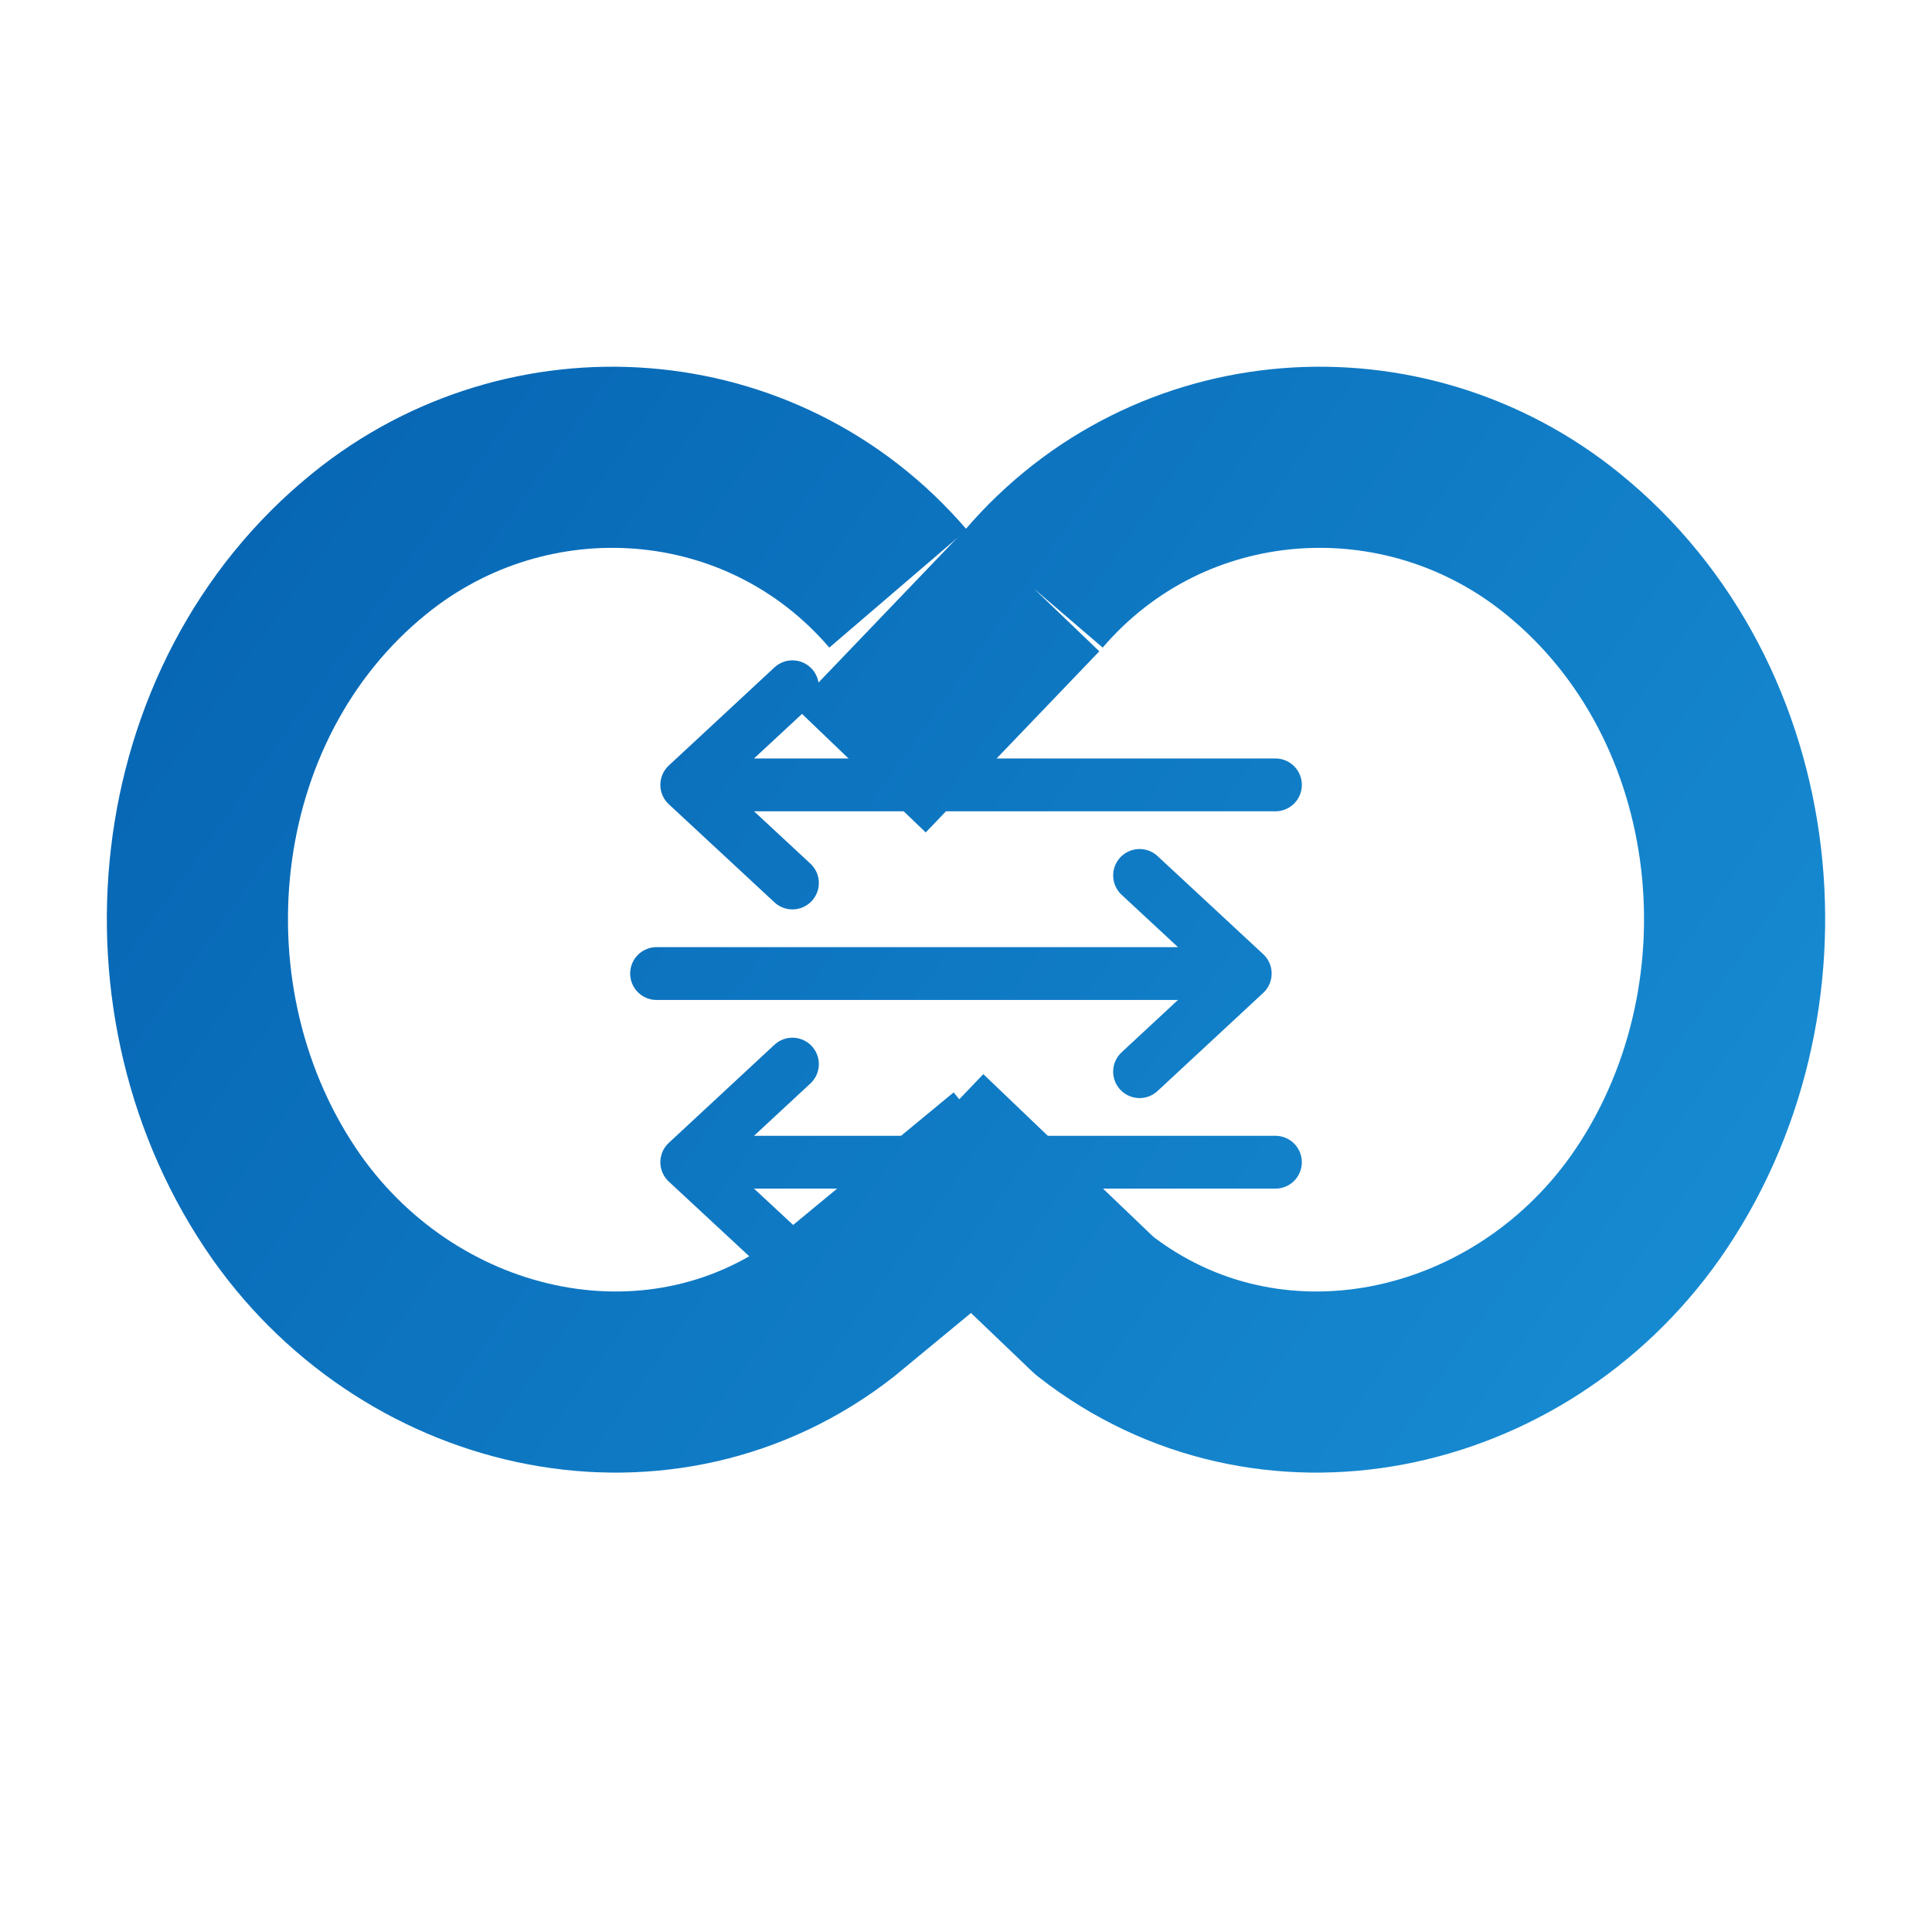
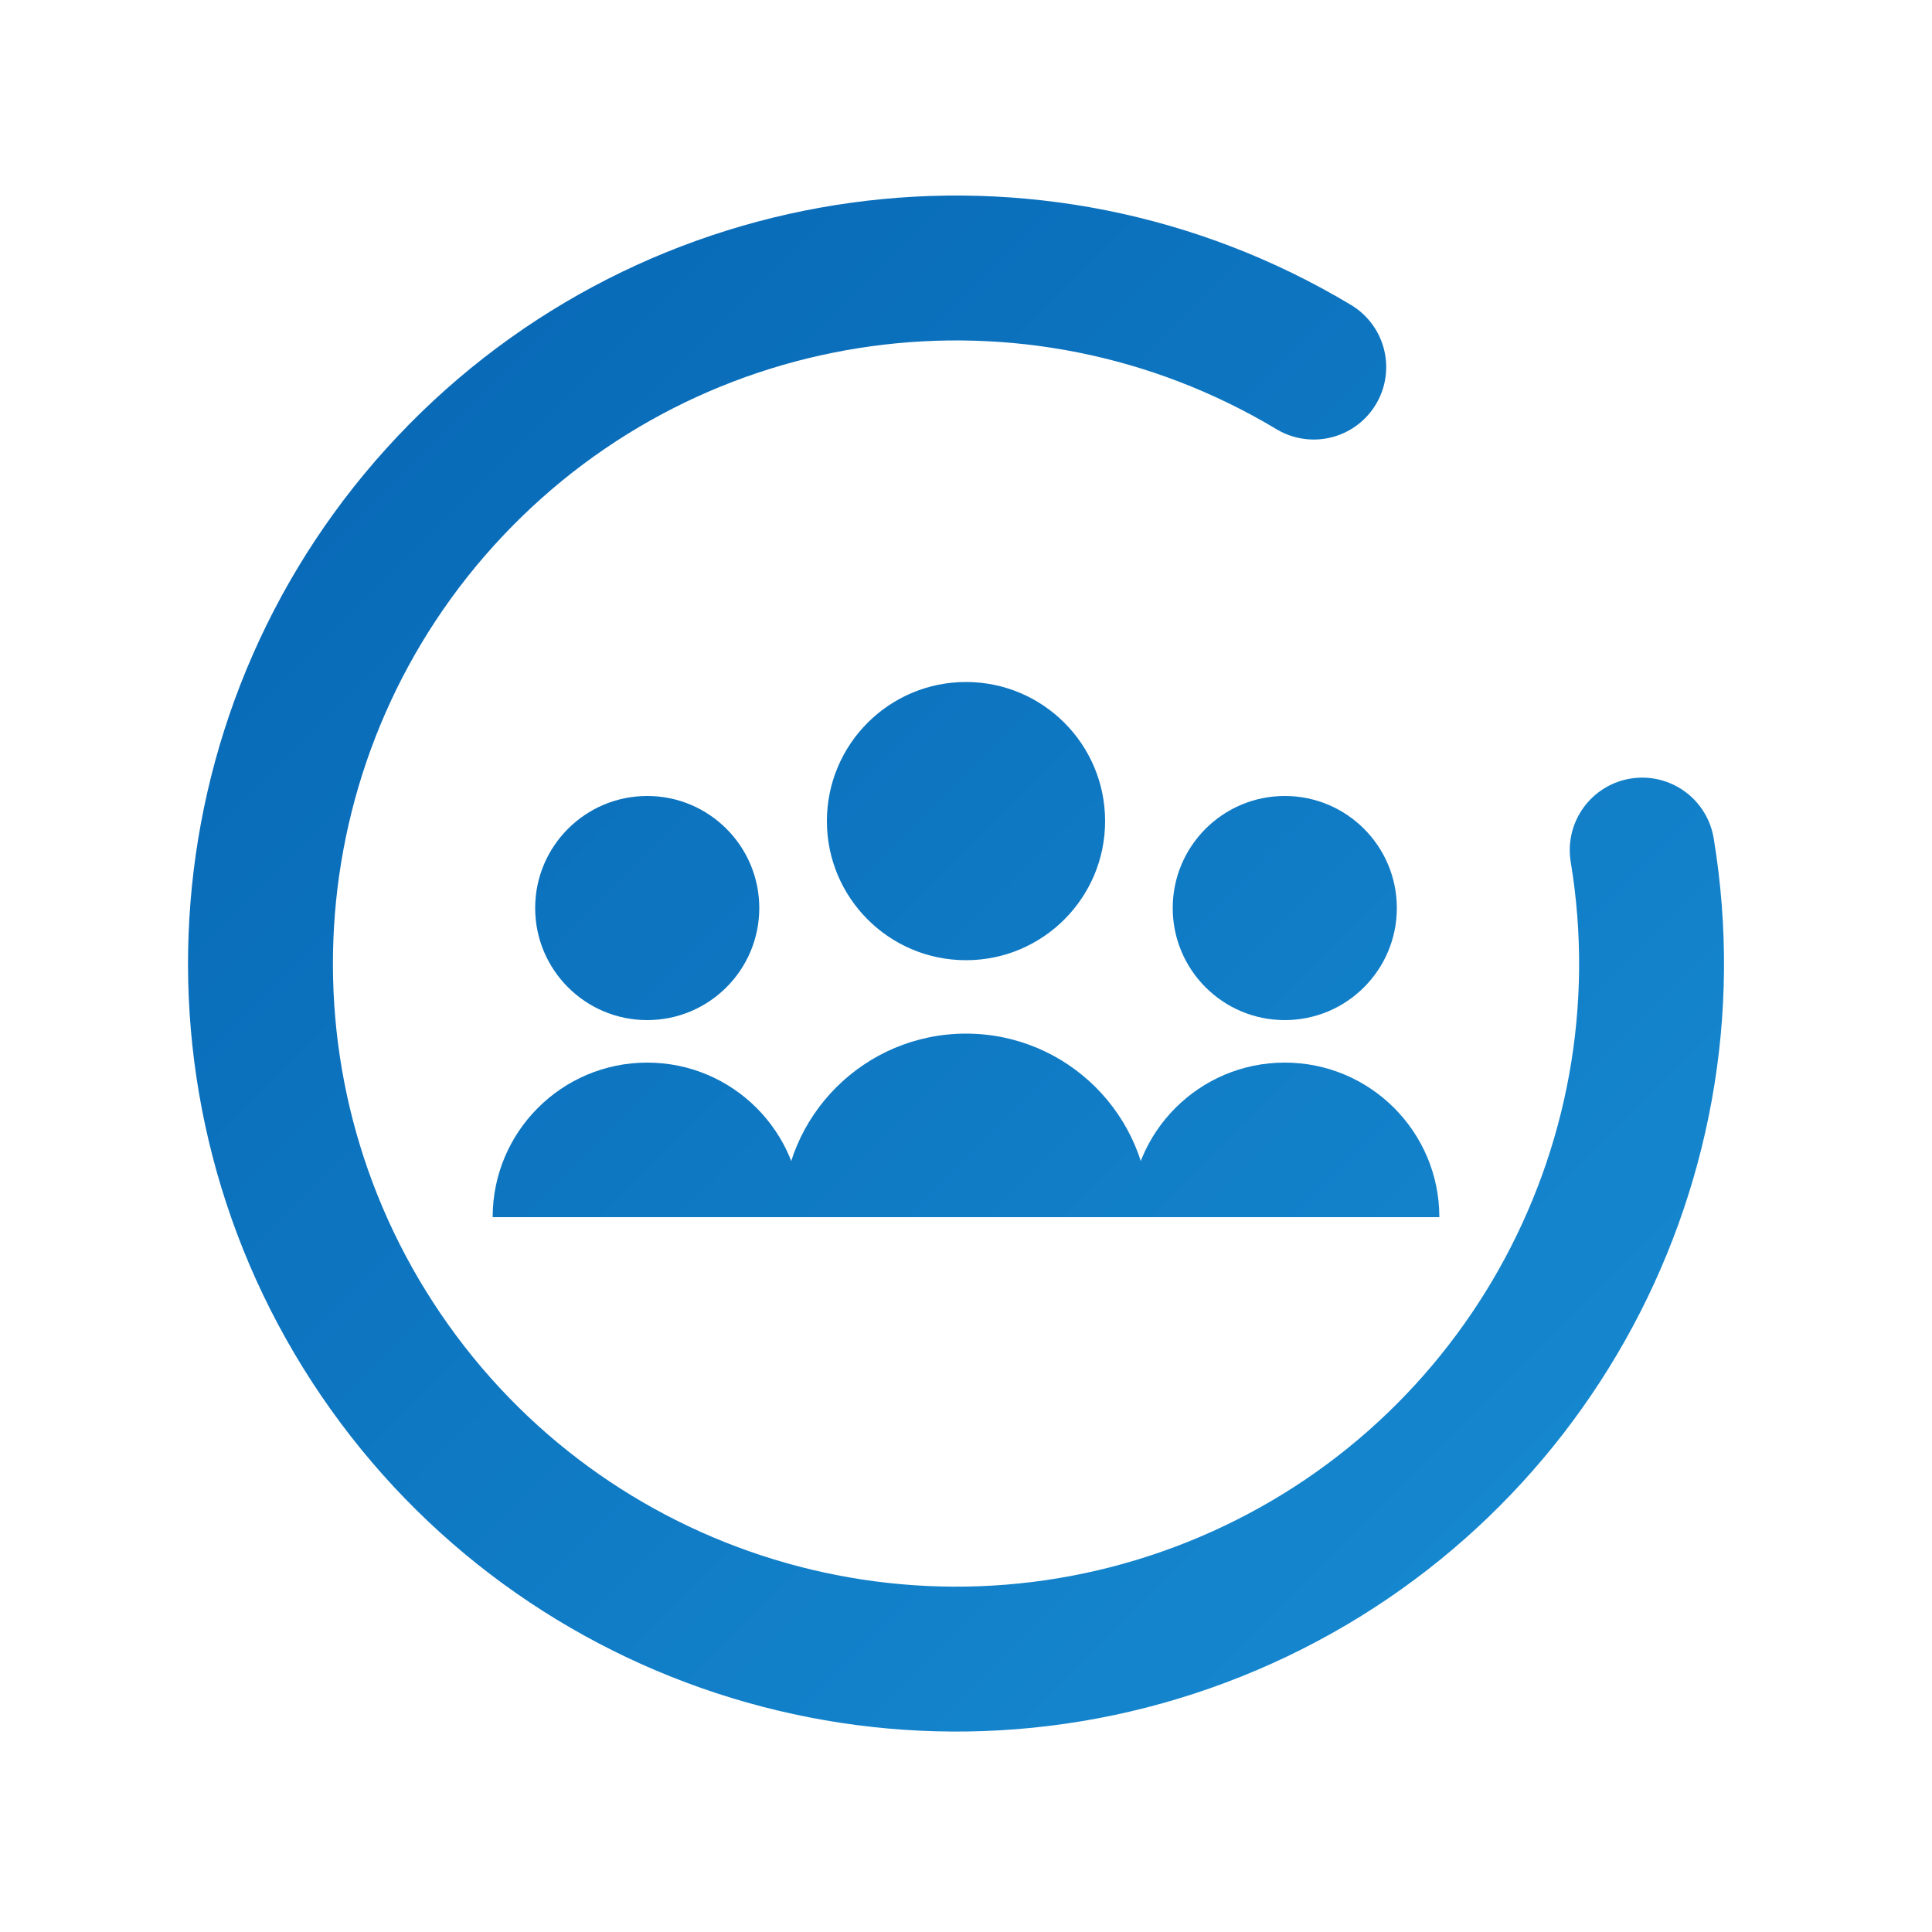
- <svg xmlns="http://www.w3.org/2000/svg" width="256" height="256" viewBox="0 0 256 256" role="img" aria-label="NuaTalks mark">
+ <svg xmlns="http://www.w3.org/2000/svg" width="256" height="256" viewBox="0 0 100 100" role="img" aria-label="NuaTalks mark">
  <defs>
-     <linearGradient id="nuatalks-paint" x1="38" y1="64" x2="218" y2="192" gradientUnits="userSpaceOnUse">
+     <linearGradient id="nuatalks-nest" x1="14" y1="14" x2="86" y2="86" gradientUnits="userSpaceOnUse">
      <stop stop-color="#0767B5" />
      <stop offset="1" stop-color="#178BD2" />
    </linearGradient>
  </defs>
-   <path d="M119 78C101 57 70 55 49 72C23 93 19 133 38 160C55 184 88 191 111 173L134 154" fill="none" stroke="url(#nuatalks-paint)" stroke-width="24" stroke-linecap="butt" stroke-linejoin="round" />
-   <path d="M137 78L114 102M137 78C155 57 186 55 207 72C233 93 237 133 218 160C201 184 168 191 145 173L122 151" fill="none" stroke="url(#nuatalks-paint)" stroke-width="24" stroke-linecap="butt" stroke-linejoin="round" />
-   <path d="M169 104H91M91 104L105 91M91 104L105 117" fill="none" stroke="url(#nuatalks-paint)" stroke-width="7" stroke-linecap="round" stroke-linejoin="round" />
-   <path d="M87 129H165M165 129L151 116M165 129L151 142" fill="none" stroke="url(#nuatalks-paint)" stroke-width="7" stroke-linecap="round" stroke-linejoin="round" />
-   <path d="M169 154H91M91 154L105 141M91 154L105 167" fill="none" stroke="url(#nuatalks-paint)" stroke-width="7" stroke-linecap="round" stroke-linejoin="round" />
+   <path d="M68 19A36 36 0 1 0 85 44" fill="none" stroke="url(#nuatalks-nest)" stroke-width="7.5" stroke-linecap="round" />
+   <g fill="url(#nuatalks-nest)">
+     <circle cx="50" cy="42.5" r="7.2" />
+     <circle cx="33.5" cy="47" r="5.8" />
+     <circle cx="66.5" cy="47" r="5.8" />
+     <path d="M40.5 63A9.5 9.5 0 0 1 59.5 63Z" />
+     <path d="M25.5 63A8 8 0 0 1 41.5 63Z" />
+     <path d="M58.5 63A8 8 0 0 1 74.5 63Z" />
+   </g>
</svg>
